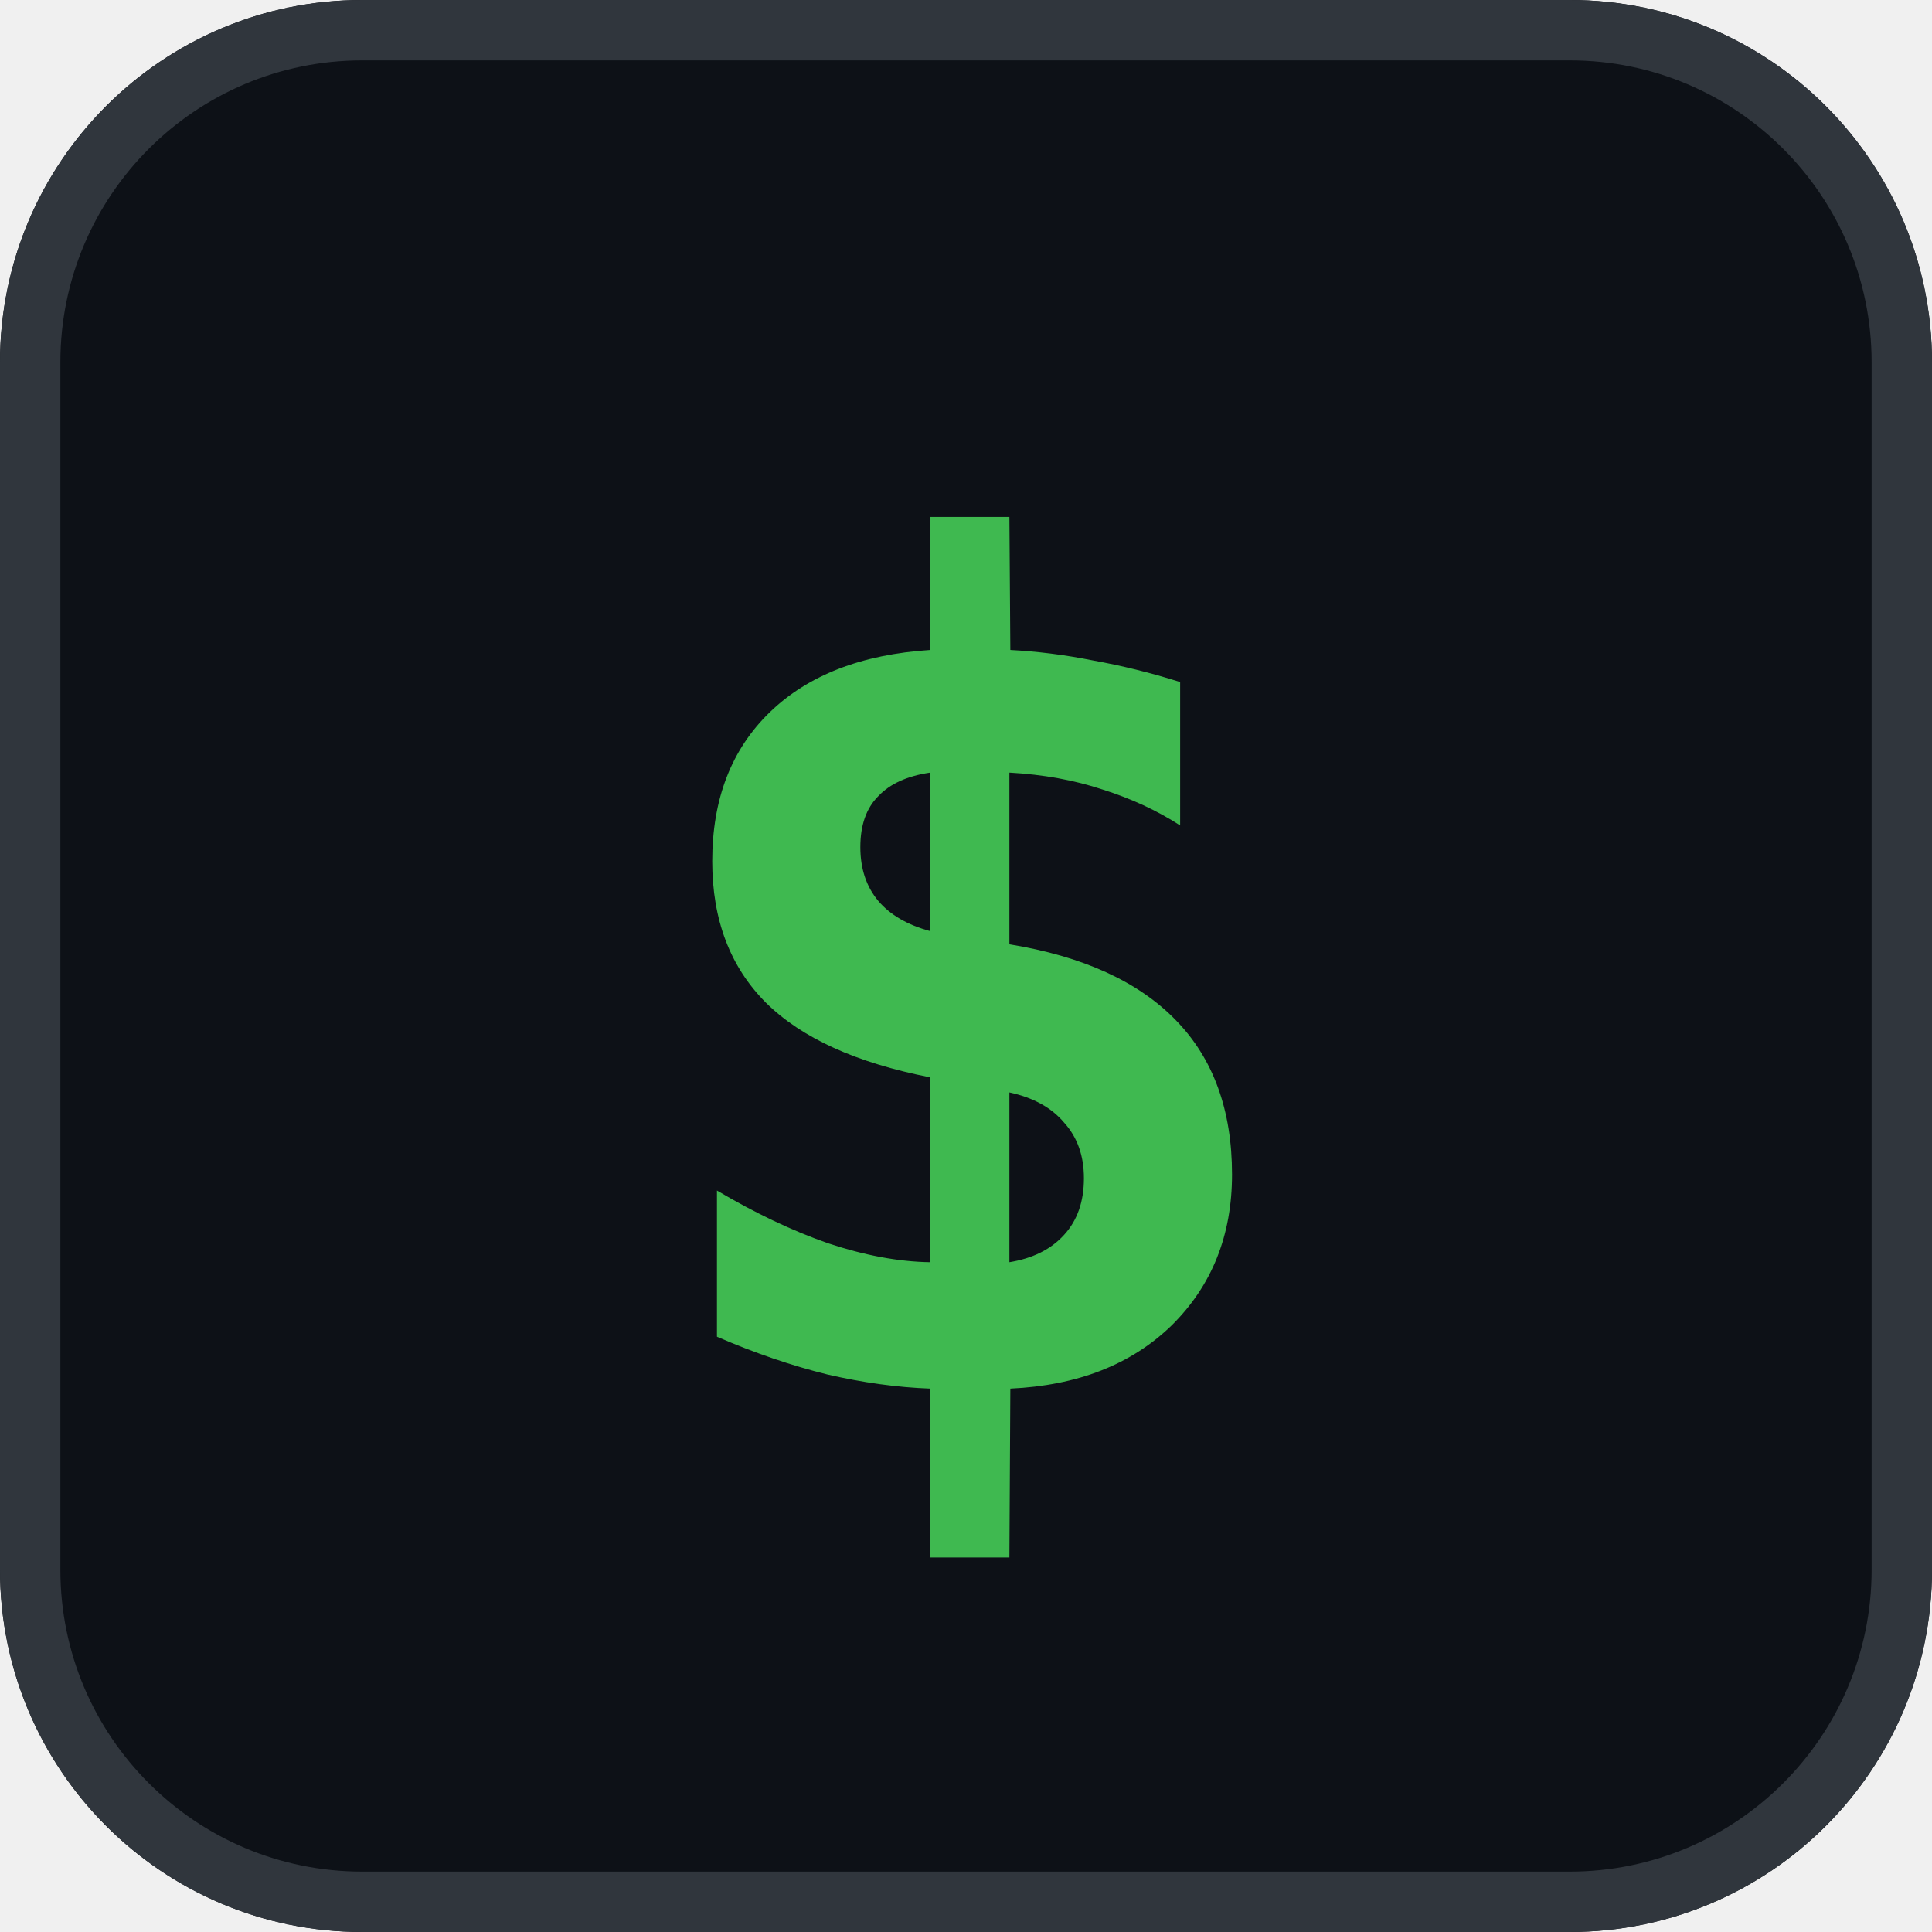
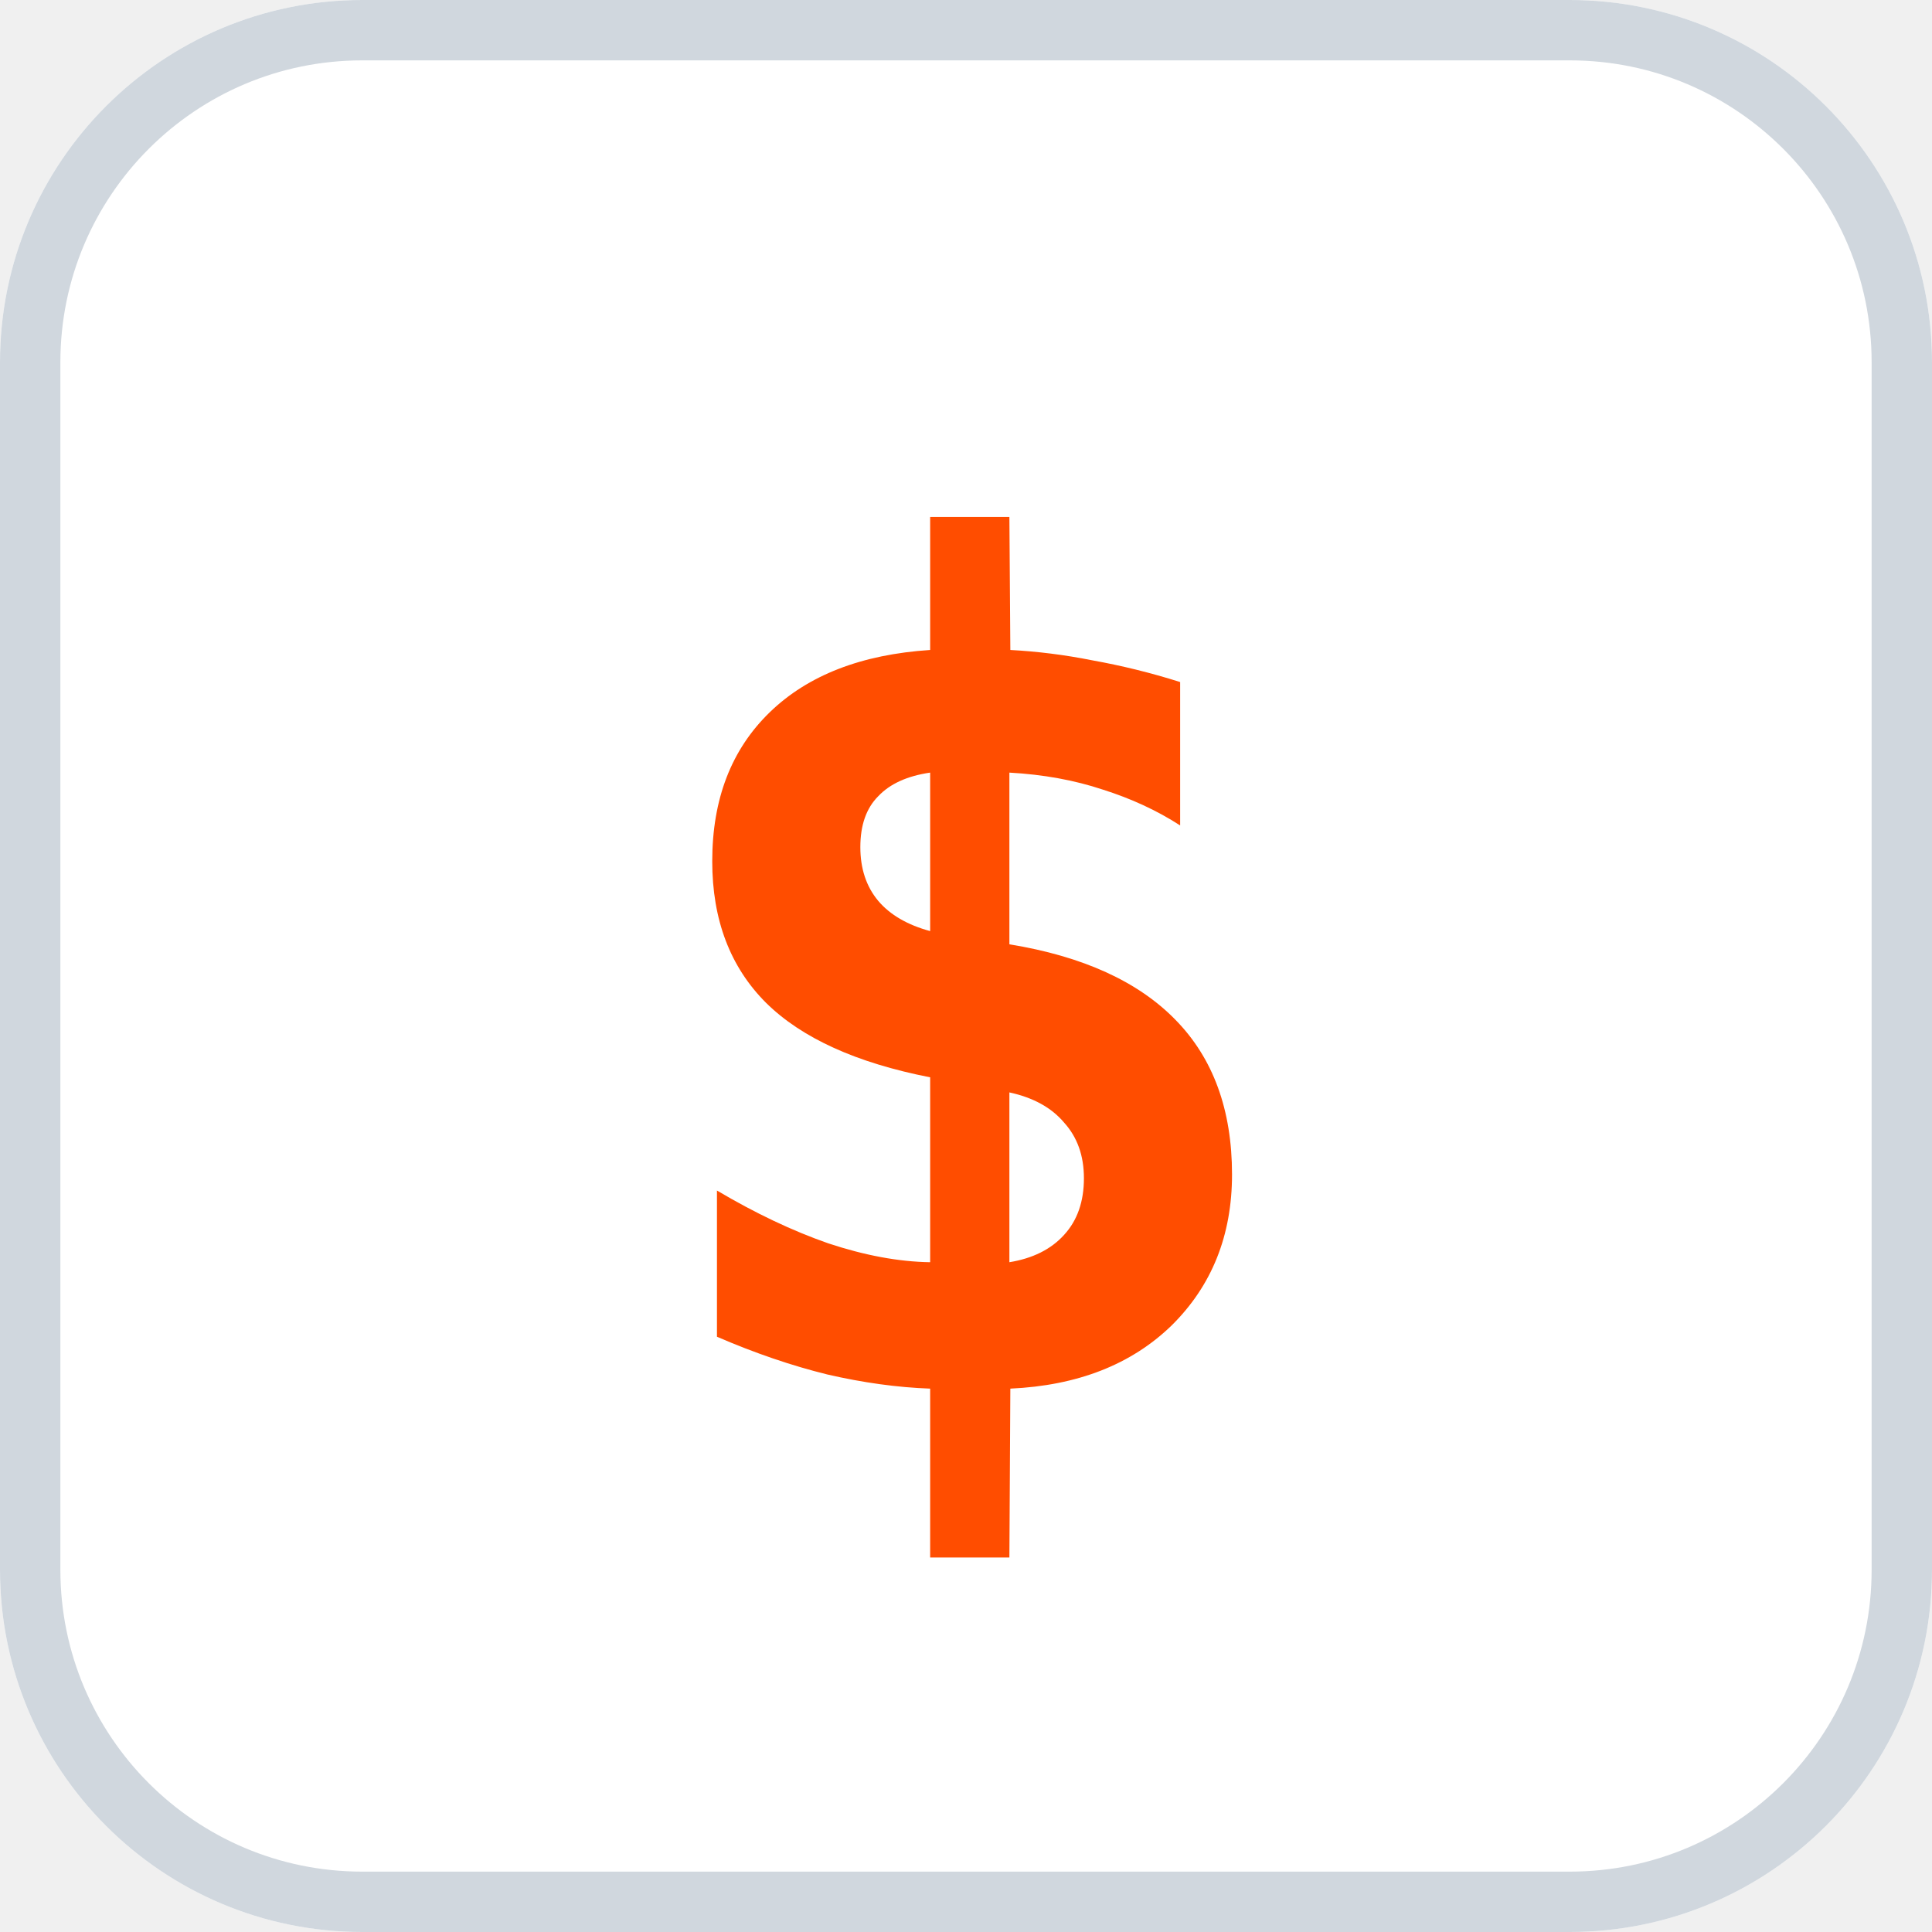
<svg xmlns="http://www.w3.org/2000/svg" viewBox="0 0 32 32">
-   <rect width="32" height="32" rx="6" fill="#0d1117" />
-   <rect width="31" height="31" x="0.5" y="0.5" rx="5.5" fill="none" stroke="#30363d" />
-   <text x="16" y="23" font-family="ui-monospace, Menlo, monospace" font-size="19" font-weight="700" fill="#3fb950" text-anchor="middle">$</text>
+   <rect width="32" height="32" rx="6" fill="#ffffff" />
+   <rect width="31" height="31" x="0.5" y="0.5" rx="5.5" fill="none" stroke="#d0d7de" />
+   <text x="16" y="23" font-family="ui-monospace, Menlo, monospace" font-size="19" font-weight="700" fill="#ff4d00" text-anchor="middle">$</text>
</svg>
